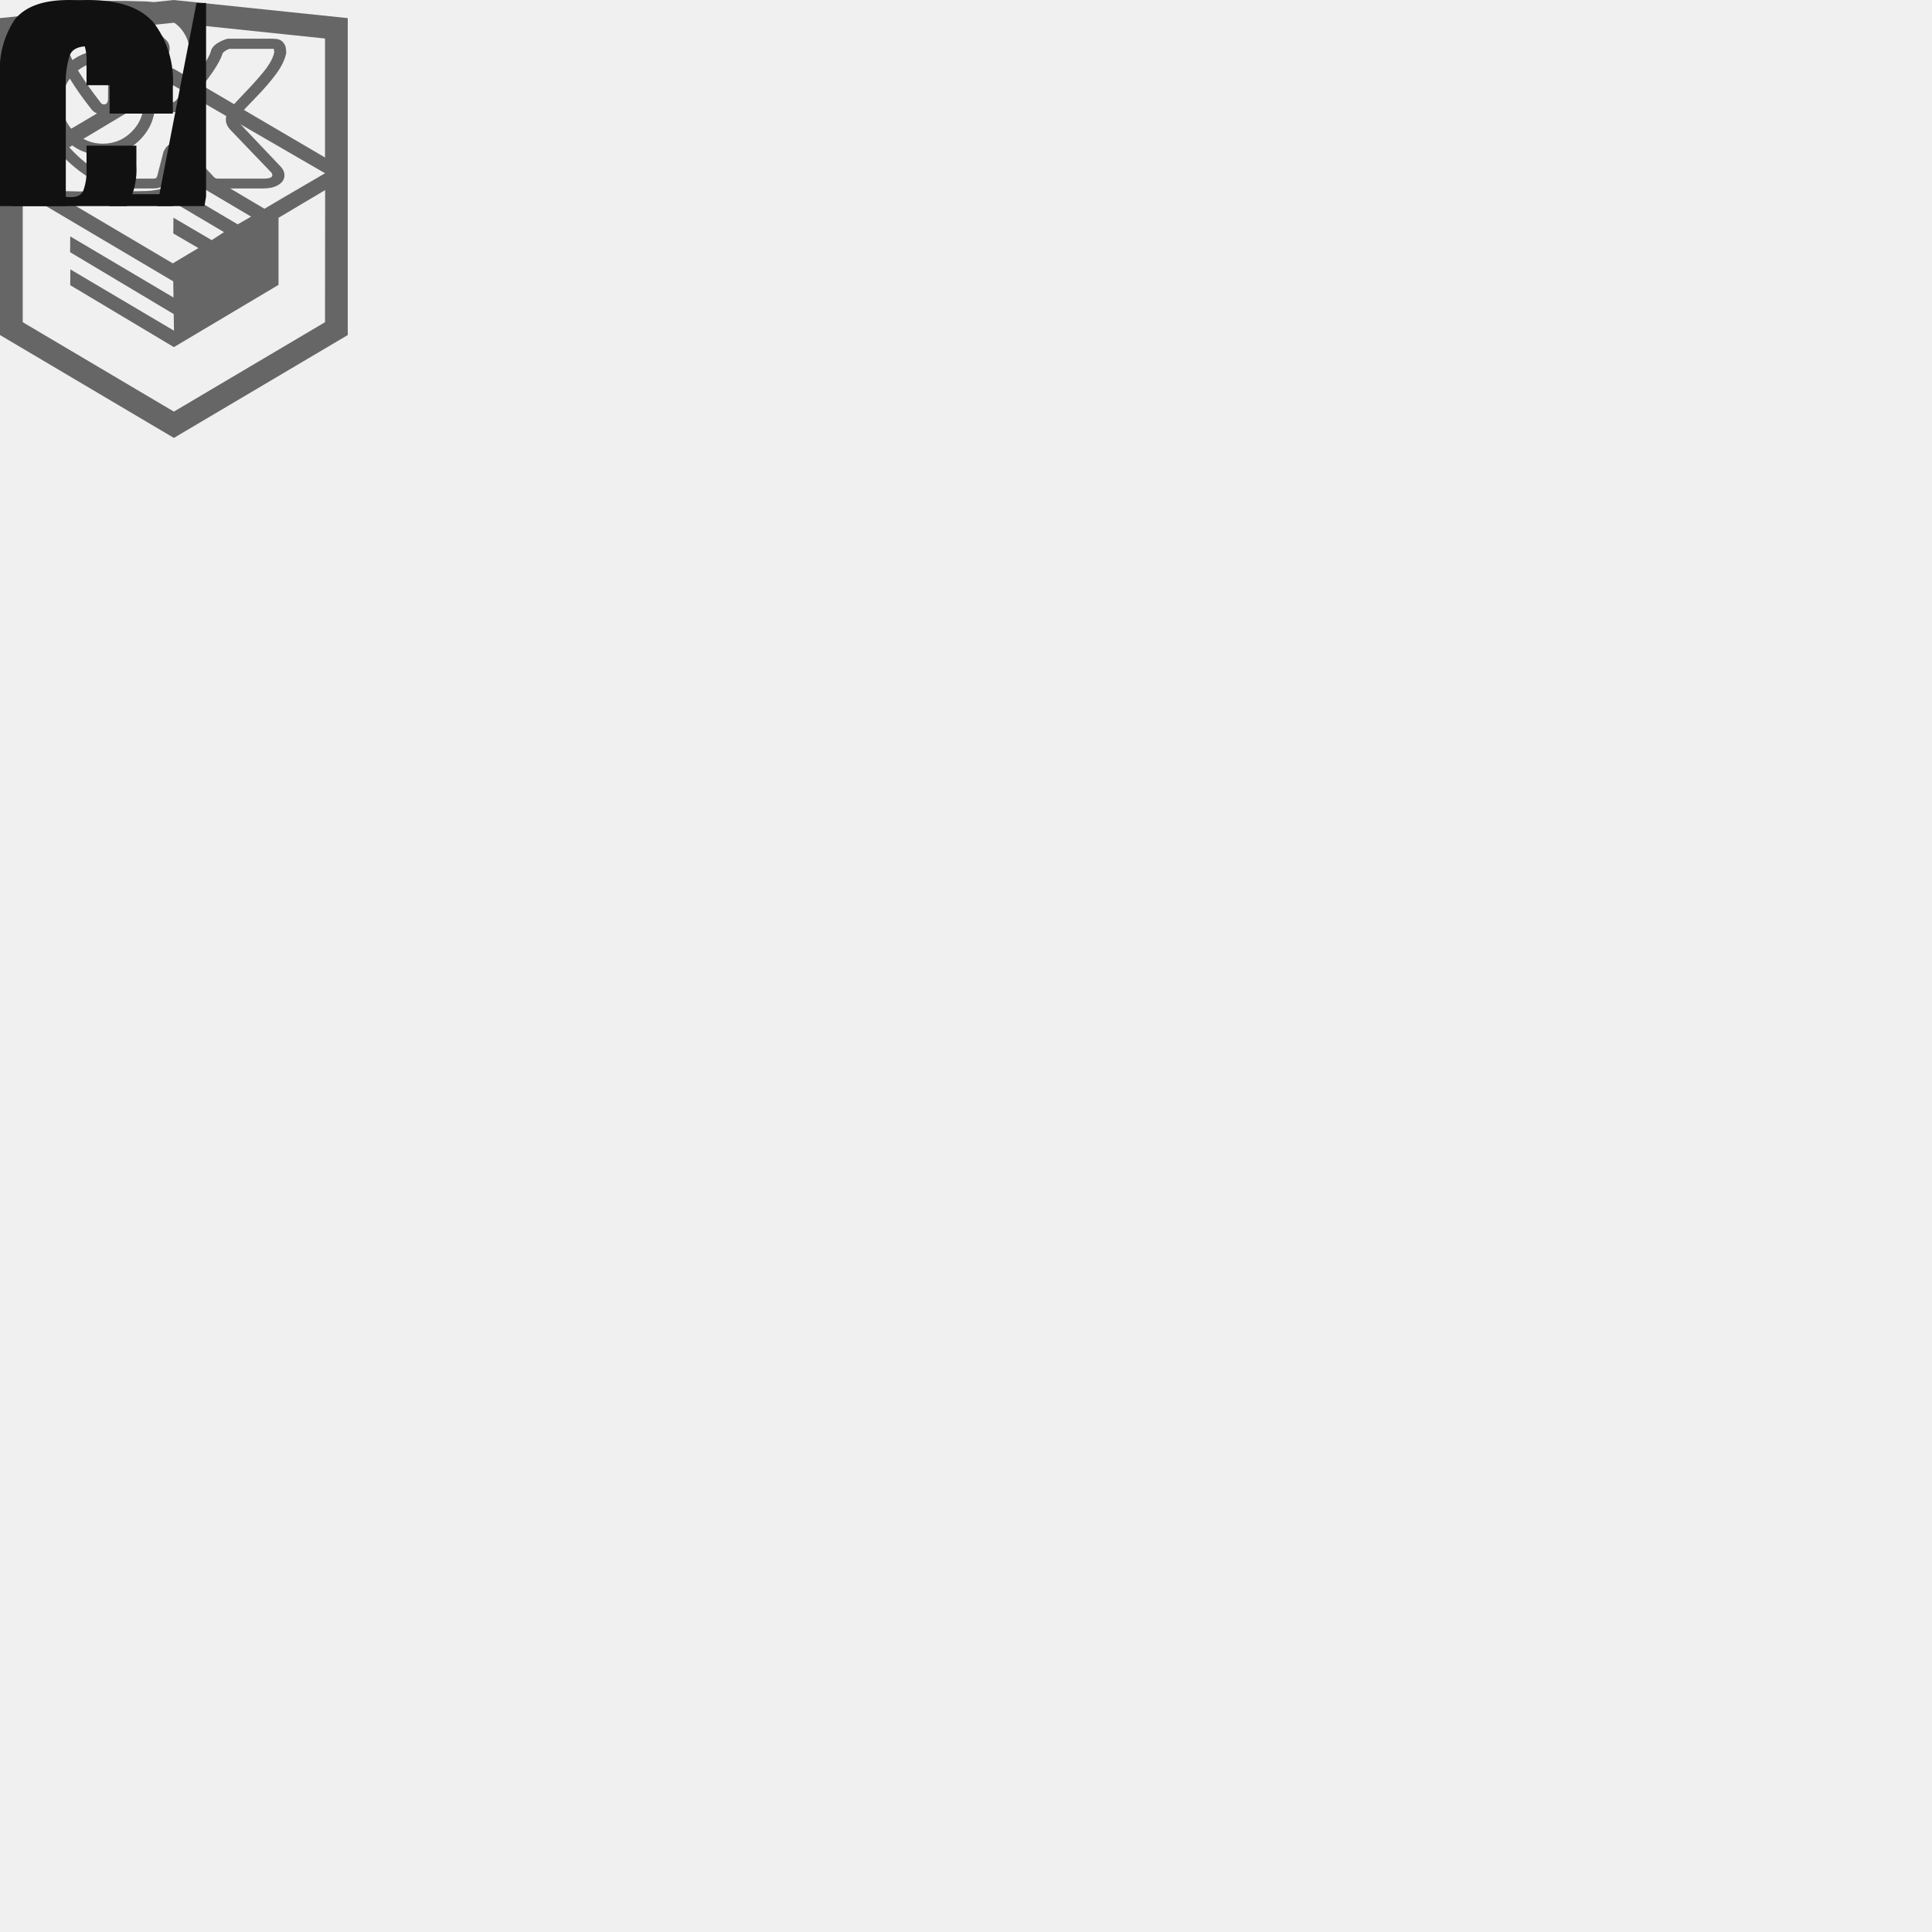
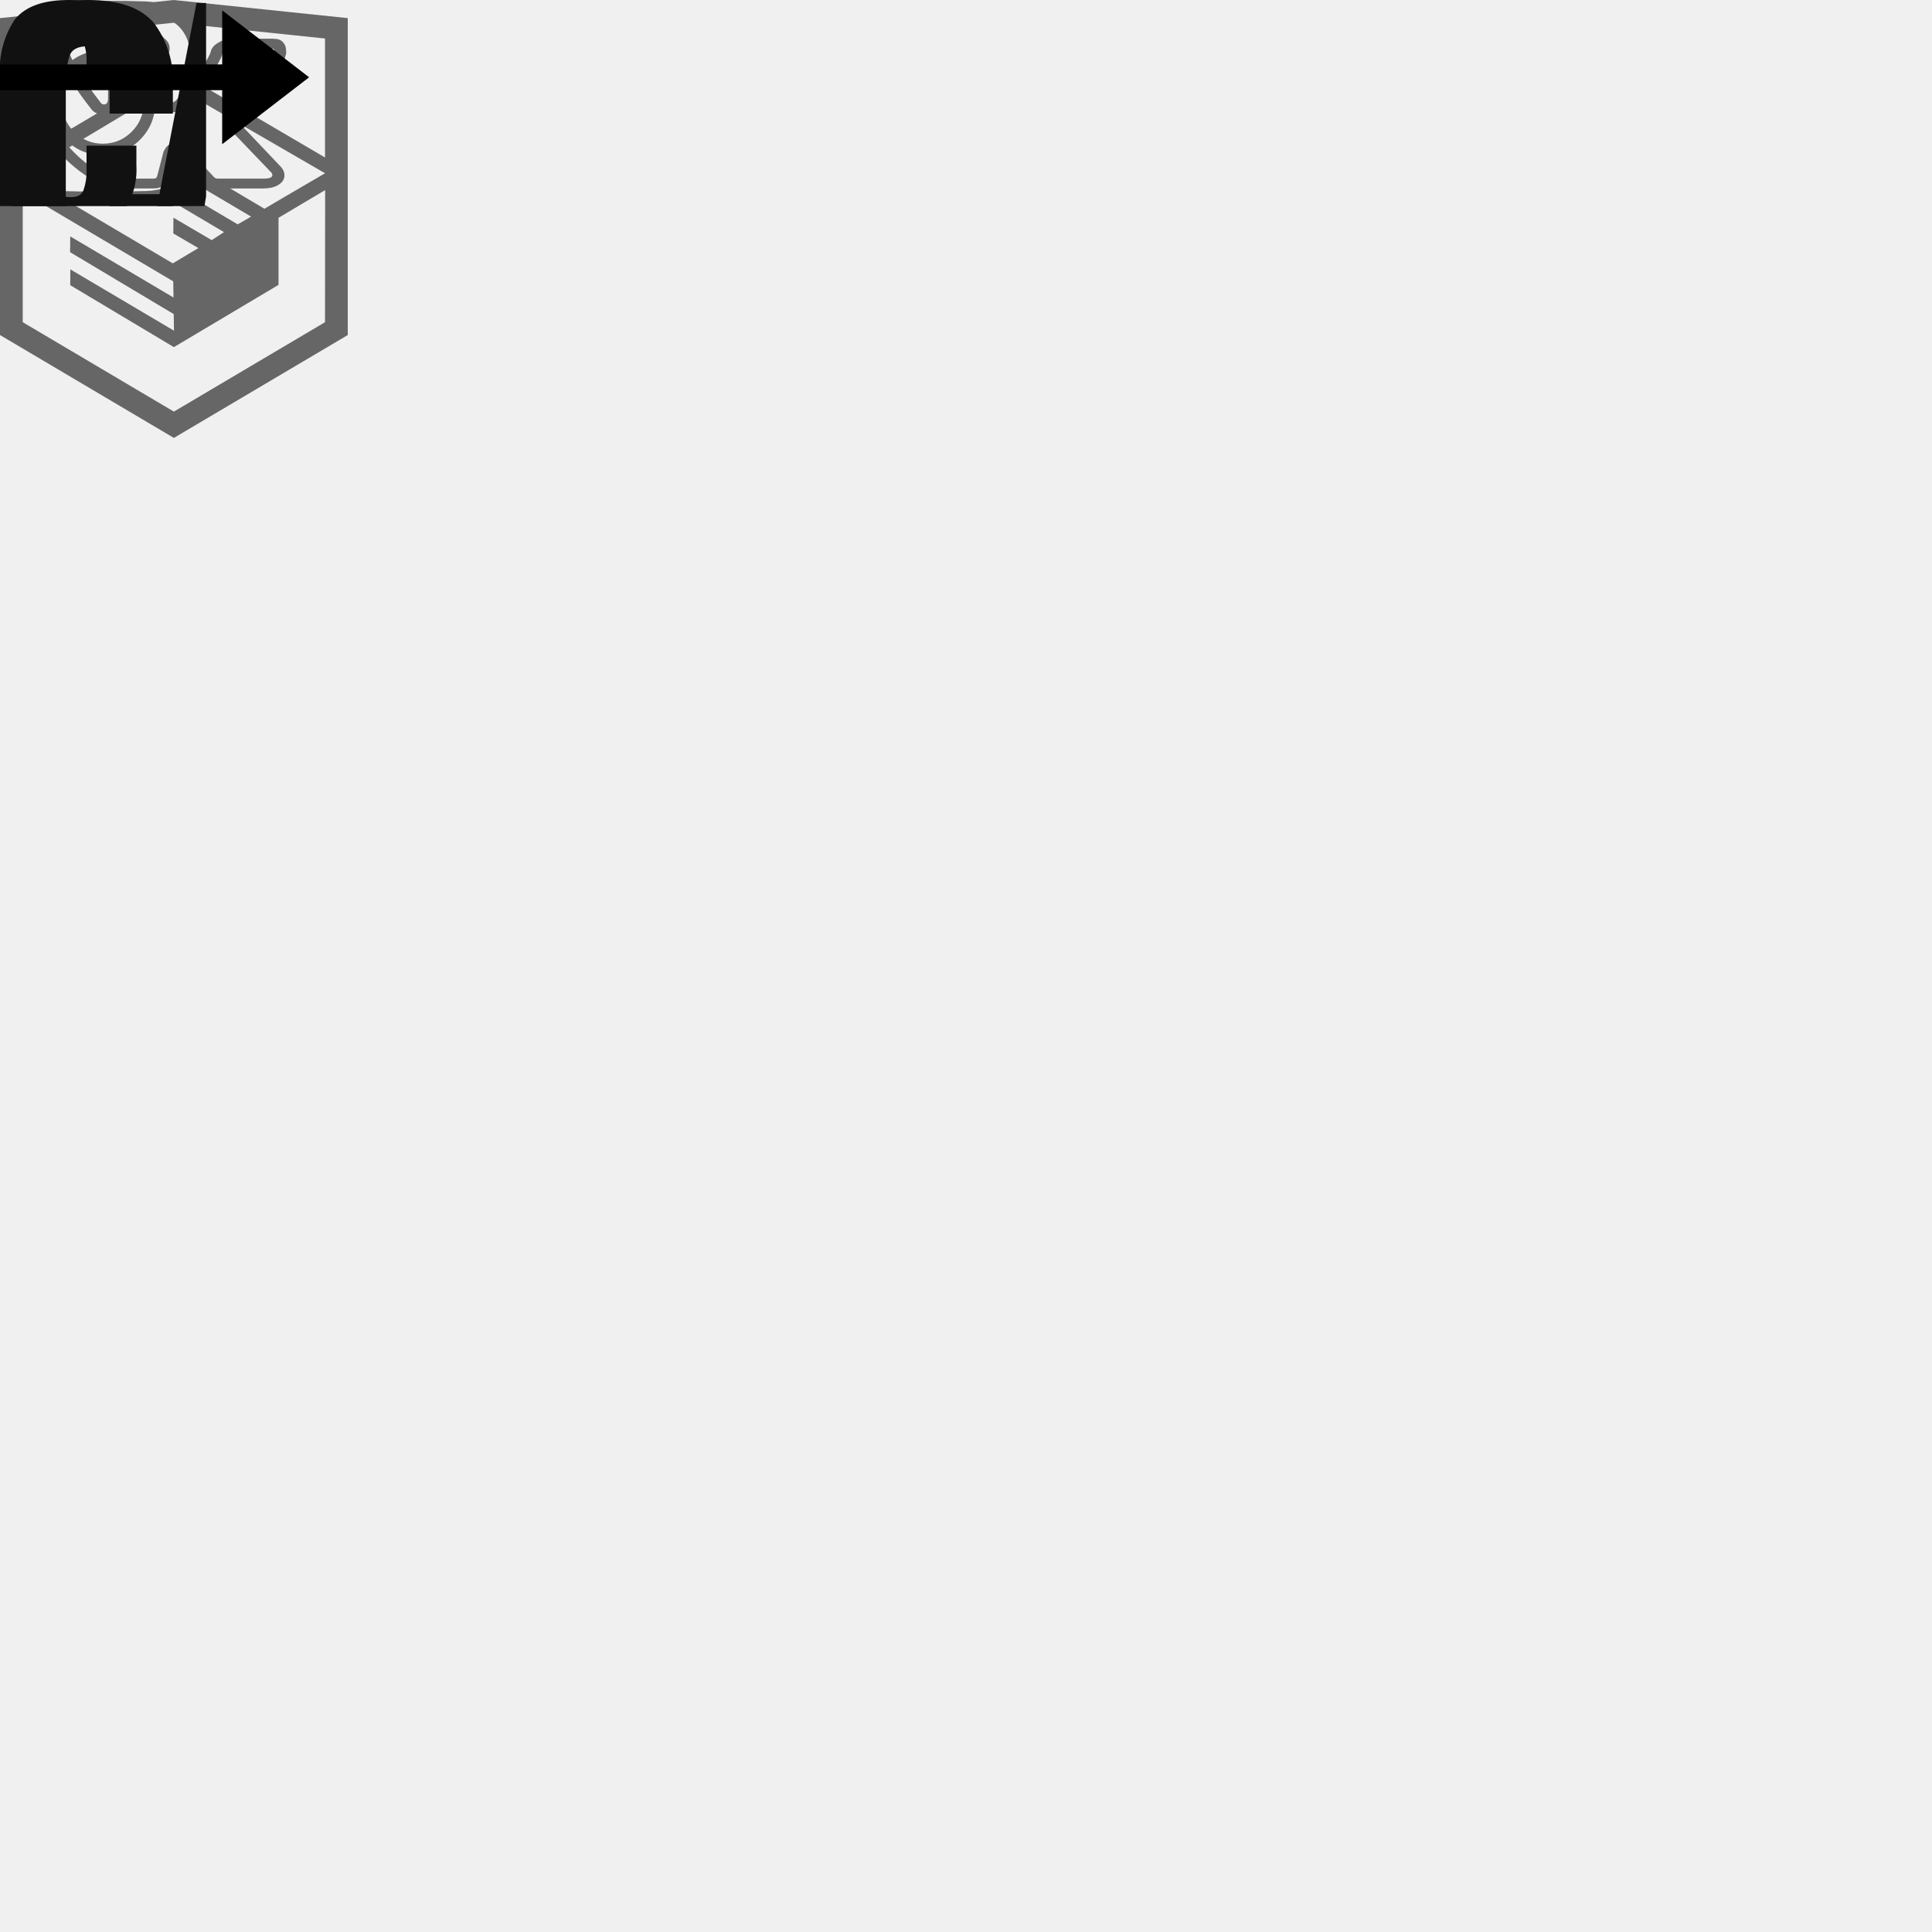
<svg xmlns="http://www.w3.org/2000/svg" width="300" height="300" viewBox="0 0 150 150">
  <symbol>
    <path id="social-fb" stroke="#666" stroke-linecap="round" stroke-linejoin="round" stroke-width="1.1" d="M16.5 1.833h-2.75c-1.216 0-2.381.473-3.241 1.316-.86.843-1.342 1.986-1.342 3.178v2.697h-2.75v3.595h2.75V19.81h3.667v-7.191h2.75L16.5 9.024h-3.667V6.327c0-.238.097-.467.269-.636.172-.169.405-.263.648-.263h2.75V1.833Z" />
  </symbol>
  <svg id="social-insta" width="16" height="16" fill="none" viewBox="0 0 16 16">
    <g clip-path="url(#a)">
      <path fill="#666" d="M7.984.062c1.333 0 2.422.016 3.266.047.719.031 1.359.156 1.922.375.542.208 1.01.51 1.406.906.396.396.698.865.906 1.406.219.562.344 1.203.375 1.922.031.844.047 1.932.047 3.266 0 1.333-.016 2.422-.047 3.266-.031.719-.156 1.359-.375 1.922-.208.542-.51 1.01-.906 1.406-.396.396-.865.698-1.406.906-.562.219-1.203.344-1.922.375-.844.031-1.932.047-3.266.047-1.333 0-2.422-.016-3.266-.047-.719-.031-1.359-.156-1.922-.375-.542-.208-1.01-.51-1.406-.906-.396-.396-.698-.865-.906-1.406-.219-.562-.344-1.203-.375-1.922C.078 10.406.062 9.318.062 7.984c0-1.333.016-2.422.047-3.266.031-.719.156-1.359.375-1.922.208-.542.51-1.01.906-1.406.396-.396.865-.698 1.406-.906.562-.219 1.203-.344 1.922-.375C5.562.078 6.651.062 7.984.062Zm0 1.031c-1.385 0-2.516.016-3.391.047-.562.021-1.083.12-1.562.297-.75.312-1.281.844-1.594 1.594-.177.479-.276 1-.297 1.562-.031.875-.047 2.005-.047 3.391 0 1.385.016 2.516.047 3.391.021.562.12 1.083.297 1.562.312.75.844 1.281 1.594 1.594.479.177 1 .276 1.562.297.875.031 2.005.047 3.391.047 1.385 0 2.516-.016 3.391-.047.562-.021 1.083-.12 1.562-.297.75-.312 1.281-.844 1.594-1.594.177-.479.276-1 .297-1.562.031-.875.047-2.005.047-3.391 0-1.385-.016-2.516-.047-3.391-.021-.562-.12-1.083-.297-1.562-.312-.75-.844-1.281-1.594-1.594-.479-.177-1-.276-1.562-.297-.875-.031-2.005-.047-3.391-.047Zm0 10.062c.875 0 1.622-.31 2.242-.93.62-.62.93-1.367.93-2.242 0-.875-.31-1.622-.93-2.242-.62-.62-1.367-.93-2.242-.93s-1.622.31-2.242.93c-.62.62-.93 1.367-.93 2.242 0 .875.31 1.622.93 2.242.62.62 1.367.93 2.242.93Zm0-7.234c1.125 0 2.083.396 2.875 1.188.792.792 1.188 1.75 1.188 2.875s-.396 2.083-1.188 2.875c-.792.792-1.75 1.188-2.875 1.188-1.125 0-2.083-.396-2.875-1.188-.792-.792-1.188-1.75-1.188-2.875 0-1.125.396-2.083 1.188-2.875.792-.792 1.75-1.188 2.875-1.188Zm5.188-.156c0 .26-.094.482-.281.664-.188.182-.417.273-.688.273-.26 0-.482-.091-.664-.273-.182-.182-.274-.404-.274-.664 0-.271.091-.5.274-.688.182-.188.404-.281.664-.281s.487.096.68.289c.193.193.289.419.289.68Z" />
    </g>
    <defs>
      <clipPath id="a">
        <path fill="#fff" d="M0 0h16v16H0z" />
      </clipPath>
    </defs>
  </svg>
  <svg id="social-vk" width="23" height="16" fill="none" viewBox="0 0 23 16">
    <path fill="#666" d="M.07 3.993c0-.622.423-.957 1.269-1.006l3.261.018c.219 0 .365.091.438.274.336.914.711 1.704 1.127 2.368.416.665.959 1.43 1.63 2.295.058.11.153.165.285.165.102 0 .182-.043.241-.128l.066-.201.022-3.164c0-.219-.062-.366-.186-.439-.124-.073-.354-.128-.689-.165-.263-.037-.394-.171-.394-.402 0-.049.007-.085.022-.11.306-.793 1.182-1.189 2.626-1.189l1.226-.018c.554 0 1.014.116 1.379.347.365.232.547.597.547 1.097v4.152c.102.061.197.091.284.091.219 0 .408-.11.569-.329 1.605-1.878 2.473-3.134 2.604-3.768 0-.012.015-.043.044-.091.102-.183.27-.341.503-.476.234-.134.438-.226.613-.274.058-.024.124-.037.197-.037h3.392l.219.018c.292 0 .518.116.678.347.058.073.098.152.12.238.022.085.036.171.044.256.007.085.011.134.011.146v.128c-.102.5-.361 1.033-.777 1.6-.416.567-.945 1.18-1.587 1.838-.642.658-1.043 1.091-1.204 1.299-.131.146-.197.28-.197.402 0 .098.058.207.175.329l3.195 3.365c.175.195.263.408.263.64 0 .28-.131.512-.394.695-.263.183-.576.286-.941.311l-.372.018h-3.327c-.015 0-.044.003-.088.009s-.073.009-.087.009c-.321 0-.62-.116-.897-.347-.102-.098-.788-.817-2.057-2.158-.073-.085-.175-.165-.306-.238-.058.195-.135.475-.23.841-.095.366-.164.628-.208.786l-.066.311c-.146.427-.452.683-.919.768l-.306.018H9.743c-1.211 0-2.418-.463-3.622-1.39-1.204-.927-2.287-2.125-3.25-3.594C1.908 8.184 1.011 6.474.18 4.523c-.073-.159-.109-.335-.109-.53ZM13.223 8.73c-.306 0-.584-.07-.832-.21-.248-.14-.372-.332-.372-.576V3.737c0-.244-.073-.418-.219-.521-.146-.104-.401-.155-.766-.155l-1.247.037c-.627 0-1.102.091-1.423.274.642.256.963.671.963 1.244v3.219c-.029.305-.175.558-.438.759-.263.201-.554.302-.875.302-.438 0-.773-.177-1.007-.53C5.87 6.925 5.024 5.559 4.469 4.267l-.197-.476-2.911-.018c-.19 0-.295.009-.317.027-.022.018-.033.07-.033.155 0 .11.015.226.044.347l.46 1.024c1.226 2.646 2.557 4.731 3.994 6.255 1.437 1.524 2.849 2.286 4.235 2.286H11.932c.088 0 .153-.021.197-.064.044-.043.08-.125.109-.247l.044-.183.416-1.609c.117-.22.219-.366.306-.439.161-.134.35-.201.569-.201.35 0 .708.177 1.072.53l1.86 1.975c.117.159.241.238.372.238h3.611c.438 0 .657-.091.657-.274 0-.061-.022-.122-.066-.183l-3.173-3.31c-.248-.256-.372-.53-.372-.823 0-.293.117-.573.35-.841.19-.244.558-.649 1.105-1.216.547-.567 1.025-1.097 1.433-1.591.409-.494.678-.942.81-1.344l.066-.238c-.015-.024-.022-.064-.022-.119s-.007-.101-.022-.137h-3.436c-.219.073-.394.183-.525.329l-.131.347c-.365.841-1.32 2.14-2.867 3.896-.306.244-.664.366-1.072.366Z" />
  </svg>
  <svg id="studio-logo" width="27" height="34" fill="none" viewBox="0 0 27 34">
    <path fill="#666" d="M13.643.016 13.5 0 0 1.407V26.013L13.5 34 27 26.013V1.407L13.643.016ZM25.234 25.015 13.5 31.957 1.766 25.015V14.929l11.685 6.916.019 1.253-8.017-4.744-.011 1.225 8.046 4.808.019 1.286-8.045-4.758-.011 1.225L13.5 26.951l8.124-4.833V16.909l3.619-2.15-.009 10.256Zm0-11.563-3.22 1.88-1.482.875-7.066-4.187-.011 1.225 6.04 3.573-.053.032-.13.075-.859.492-4.987-2.948-.011 1.225 3.936 2.328-.933.609-.021.012-2.971-1.742-.011 1.225 1.947 1.134-1.987 1.187-11.618-6.872 11.638-6.958 11.8 6.834Zm0-1.225L13.44 5.311 1.766 12.22V2.99L13.5 1.764 25.234 2.99v9.237Z" />
  </svg>
  <svg id="catenergy-logo--footer" width="128" height="24" fill="none" viewBox="0 0 128 24">
    <g fill="#111" clip-path="url(#a)">
      <path d="M1.603 22.051c-1.134-1.683-1.697-3.701-1.603-5.744V7.795c-.137-2.065.39-4.118 1.502-5.846C2.604.615 4.307 0 6.811 0c2.504 0 4.106.615 5.108 1.744 1.087 1.429 1.622 3.218 1.502 5.026v2.051H8.513V6.462c.04-.698-.063-1.396-.3-2.051-.127-.264-.329-.484-.578-.63-.25-.146-.537-.213-.824-.19-.701 0-1.202.205-1.402.718-.227.729-.328 1.492-.3 2.256v10.974c-.053.741.085 1.484.401 2.154.2.513.701.718 1.402.718.701 0 1.102-.205 1.302-.718.228-.693.33-1.423.3-2.154v-2.462H13.421v2.051c.102 1.837-.43 3.652-1.502 5.128-1.002 1.231-2.704 1.846-5.108 1.846-2.404-.103-4.207-.718-5.208-2.051ZM19.33.308h5.709L29.246 23.692h-4.607l-.801-4.923h-3.305l-.801 4.923h-4.707L19.33.308ZM23.437 15.692l-1.202-9.128-1.202 9.128h2.404ZM32.751 4.205h-3.405V.308h11.919V4.102h-3.405V23.692h-5.108V4.205ZM50.379.308h8.814V2.769h-5.709v7.692h4.607v2.359h-4.607v8.615h5.709v2.359h-8.914V.308h.1ZM61.797.308H64L70.51 15.795V.308h2.604V23.692h-2.003L64.501 7.692V23.692h-2.704V.308ZM76.119.308h8.814V2.769h-5.709v7.692h4.607v2.359h-4.607v8.615h5.709v2.359h-8.814V.308ZM87.537.308h4.607c1.812-.128 3.614.378 5.108 1.436 1.102.923 1.603 2.564 1.603 4.718 0 2.974-.901 4.821-2.804 5.436l3.205 11.692h-3.105l-3.005-10.974h-2.504v10.974h-3.205V.308h.1Zm4.407 10.051c1.032.087 2.062-.204 2.905-.821.601-.513.901-1.538.901-3.077.028-.764-.074-1.528-.3-2.256-.225-.523-.613-.955-1.102-1.231-.69-.322-1.447-.463-2.203-.41h-1.402v7.692h1.202v.103ZM102.861 21.949c-1.041-1.793-1.53-3.867-1.402-5.949V8.205c-.025-1.486.143-2.969.5-4.41.335-1.077 1.003-2.013 1.903-2.667 1.119-.678 2.409-.999 3.706-.923 2.103 0 3.606.513 4.507 1.641 1.037 1.49 1.533 3.304 1.402 5.128v.821h-3.004v-.718c.004-.859-.063-1.717-.201-2.564-.084-.535-.372-1.015-.801-1.333-.563-.378-1.231-.558-1.903-.513-.718-.047-1.429.171-2.003.615-.236.203-.428.454-.566.736-.138.282-.218.59-.235.905-.132.917-.199 1.842-.201 2.769v8.718c-.073 1.328.131 2.657.601 3.897.401.821 1.202 1.128 2.404 1.128.475.061.956-.024 1.384-.243.428-.219.782-.563 1.02-.988.529-1.297.769-2.699.701-4.103v-1.641h-2.905v-2.359h5.809v11.59h-2.003l-.3-2.667c-.263.894-.809 1.672-1.554 2.211-.744.539-1.642.808-2.553.763-.827.05-1.654-.111-2.406-.469-.751-.358-1.404-.901-1.9-1.582ZM119.987 15.487 115.08.41h3.004L121.59 11.692 124.995.41H128L123.092 15.487v8.205h-3.004v-8.205h-.101Z" />
    </g>
    <defs>
      <clipPath id="a">
        <path fill="#fff" d="M0 0h128v24H0z" />
      </clipPath>
    </defs>
  </svg>
  <svg id="catenergy-logo--header" width="101" height="18" fill="none" viewBox="0 0 101 18">
    <g fill="#111" clip-path="url(#a)">
      <path d="M1.264 16.538C.37 15.276-.075 13.763 0 12.231V5.846c-.108-1.548.308-3.089 1.185-4.385C2.055.462 3.398 0 5.374 0c1.976 0 3.24.462 4.031 1.308.858 1.072 1.28 2.414 1.185 3.769v1.538H6.718V4.846c.031-.523-.049-1.047-.237-1.538-.1-.198-.259-.363-.456-.473-.197-.11-.424-.159-.65-.143-.553 0-.948.154-1.106.538-.179.547-.259 1.119-.237 1.692v8.231c-.042.556.067 1.113.316 1.615.158.385.553.538 1.106.538.553 0 .869-.154 1.027-.538.18-.52.26-1.067.237-1.615v-1.846H10.59v1.538c.08 1.378-.339 2.739-1.185 3.846-.79.923-2.134 1.385-4.031 1.385-1.897-.077-3.319-.538-4.11-1.538ZM15.253.231h4.505l3.319 17.538h-3.635l-.632-3.692h-2.608l-.632 3.692h-3.714L15.253.231ZM18.493 11.769l-.948-6.846-.948 6.846h1.897ZM25.843 3.154h-2.687V.231h9.405v2.846h-2.687V17.769h-4.03V3.154ZM39.752.231h6.955v1.846h-4.505v5.769h3.635v1.769h-3.635v6.462h4.505v1.769h-7.034V.231h.079ZM48.761.231H50.5l5.137 11.615V.231h2.055V17.769h-1.581l-5.216-12V17.769h-2.134V.231ZM60.063.231h6.955v1.846h-4.505v5.769h3.635v1.769h-3.635v6.462h4.505v1.769h-6.955V.231ZM69.072.231h3.635c1.43-.096 2.851.284 4.03 1.077.869.692 1.264 1.923 1.264 3.538 0 2.231-.711 3.615-2.213 4.077l2.529 8.769h-2.45l-2.371-8.231h-1.976v8.231H68.993V.231h.079Zm3.477 7.538c.815.065 1.627-.153 2.292-.615.474-.385.711-1.154.711-2.308.022-.573-.058-1.146-.237-1.692-.178-.392-.483-.717-.869-.923-.544-.241-1.142-.347-1.739-.308H71.601v5.769h.948v.077ZM81.163 16.462c-.822-1.345-1.207-2.9-1.106-4.462V6.154c-.019-1.115.113-2.227.395-3.308.265-.808.791-1.509 1.502-2.0.882-.508 1.9-.749 2.924-.692 1.66 0 2.845.385 3.556 1.231.818 1.117 1.21 2.478 1.106 3.846v.615h-2.371v-.538c.004-.644-.049-1.288-.158-1.923-.067-.402-.294-.761-.632-1-.444-.284-.971-.419-1.502-.385-.567-.035-1.127.128-1.581.462-.186.152-.338.34-.447.552-.109.212-.172.443-.186.679-.104.688-.157 1.382-.158 2.077v6.538c-.058.996.103 1.993.474 2.923.316.615.948.846 1.897.846.374.045.754-.018 1.092-.182.338-.164.618-.422.805-.741.418-.973.607-2.024.553-3.077v-1.231H85.036V9.077h4.584v8.692h-1.581l-.237-2c-.207.67-.639 1.254-1.226 1.658-.587.404-1.296.606-2.014.573-.653.037-1.305-.084-1.899-.352-.593-.269-1.108-.676-1.5-1.186ZM94.678 11.615 90.805.308h2.371l2.766 8.462 2.687-8.462H101L97.127 11.615v6.154h-2.371v-6.154h-.079Z" />
    </g>
    <defs>
      <clipPath id="a">
        <path fill="#fff" d="M0 0h101v18H0z" />
      </clipPath>
    </defs>
  </svg>
+   <svg id="programs-svg" width="36" height="12" fill="none" viewBox="0 0 36 12">
+     <path stroke="#000" stroke-width="2" d="M0 6h18" />
+     <path fill="#000" d="m24 6-6.75 5.196V.804L24 6Z" />
+   </svg>
</svg>
